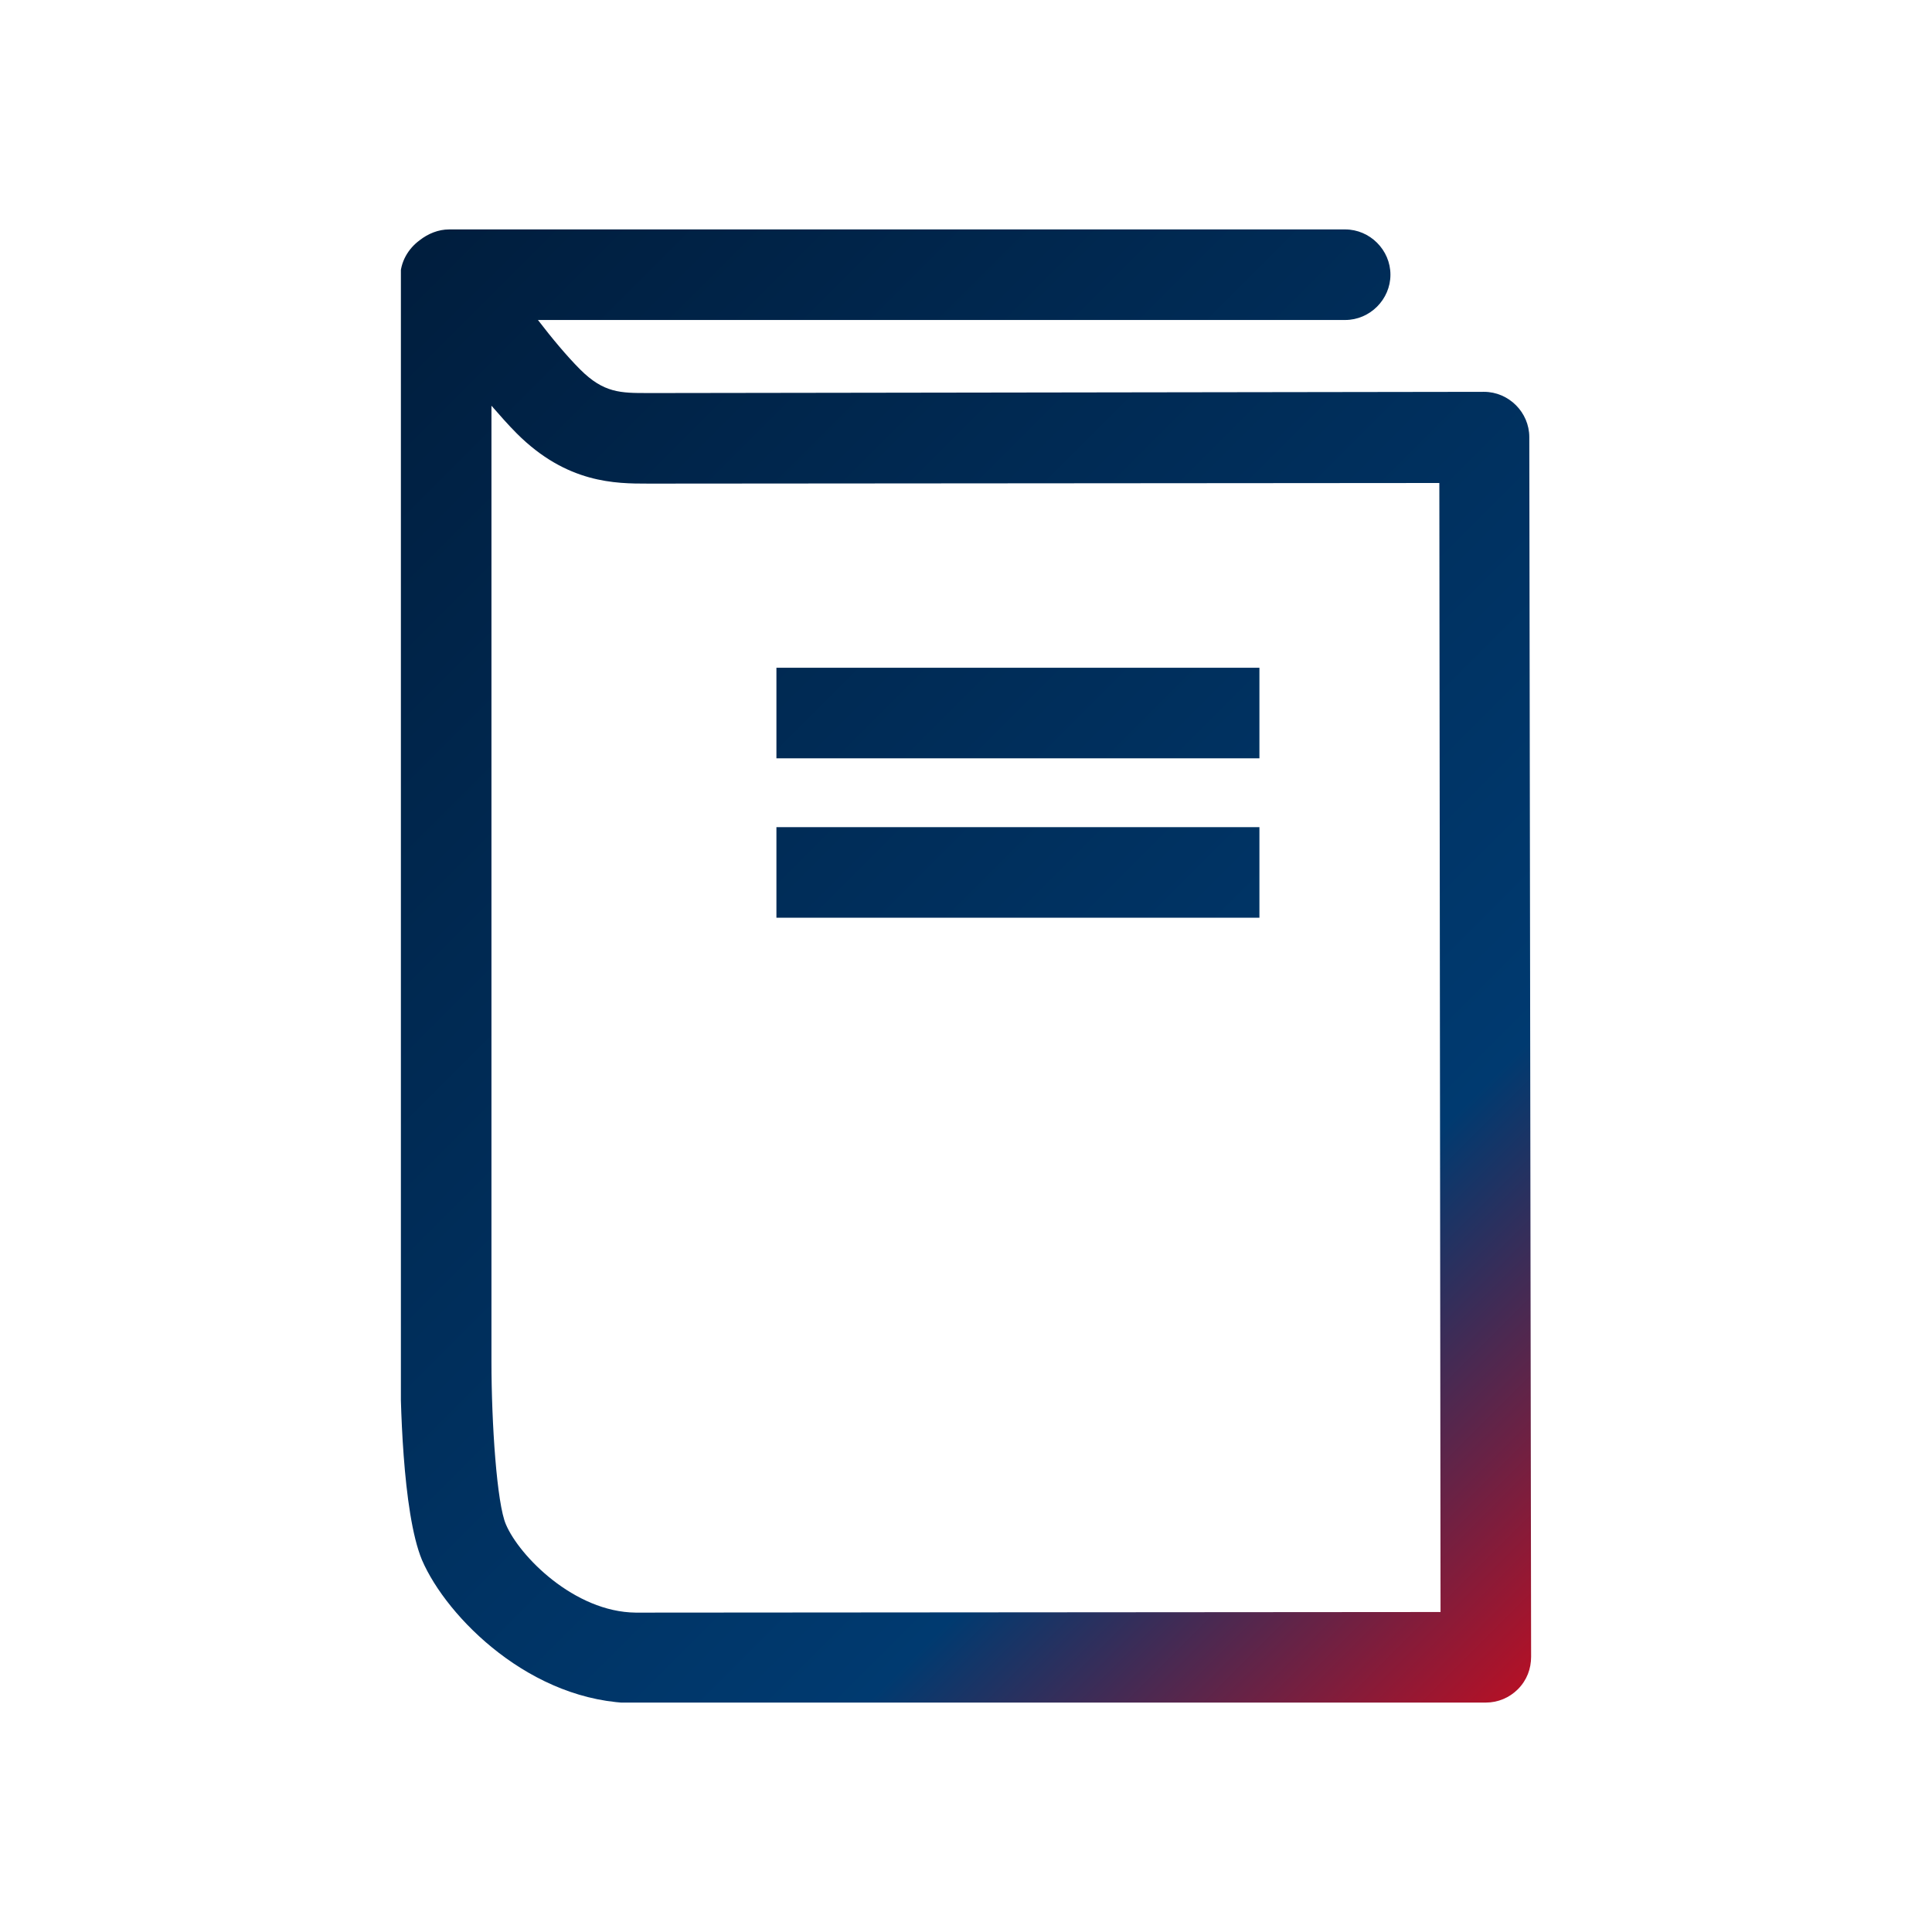
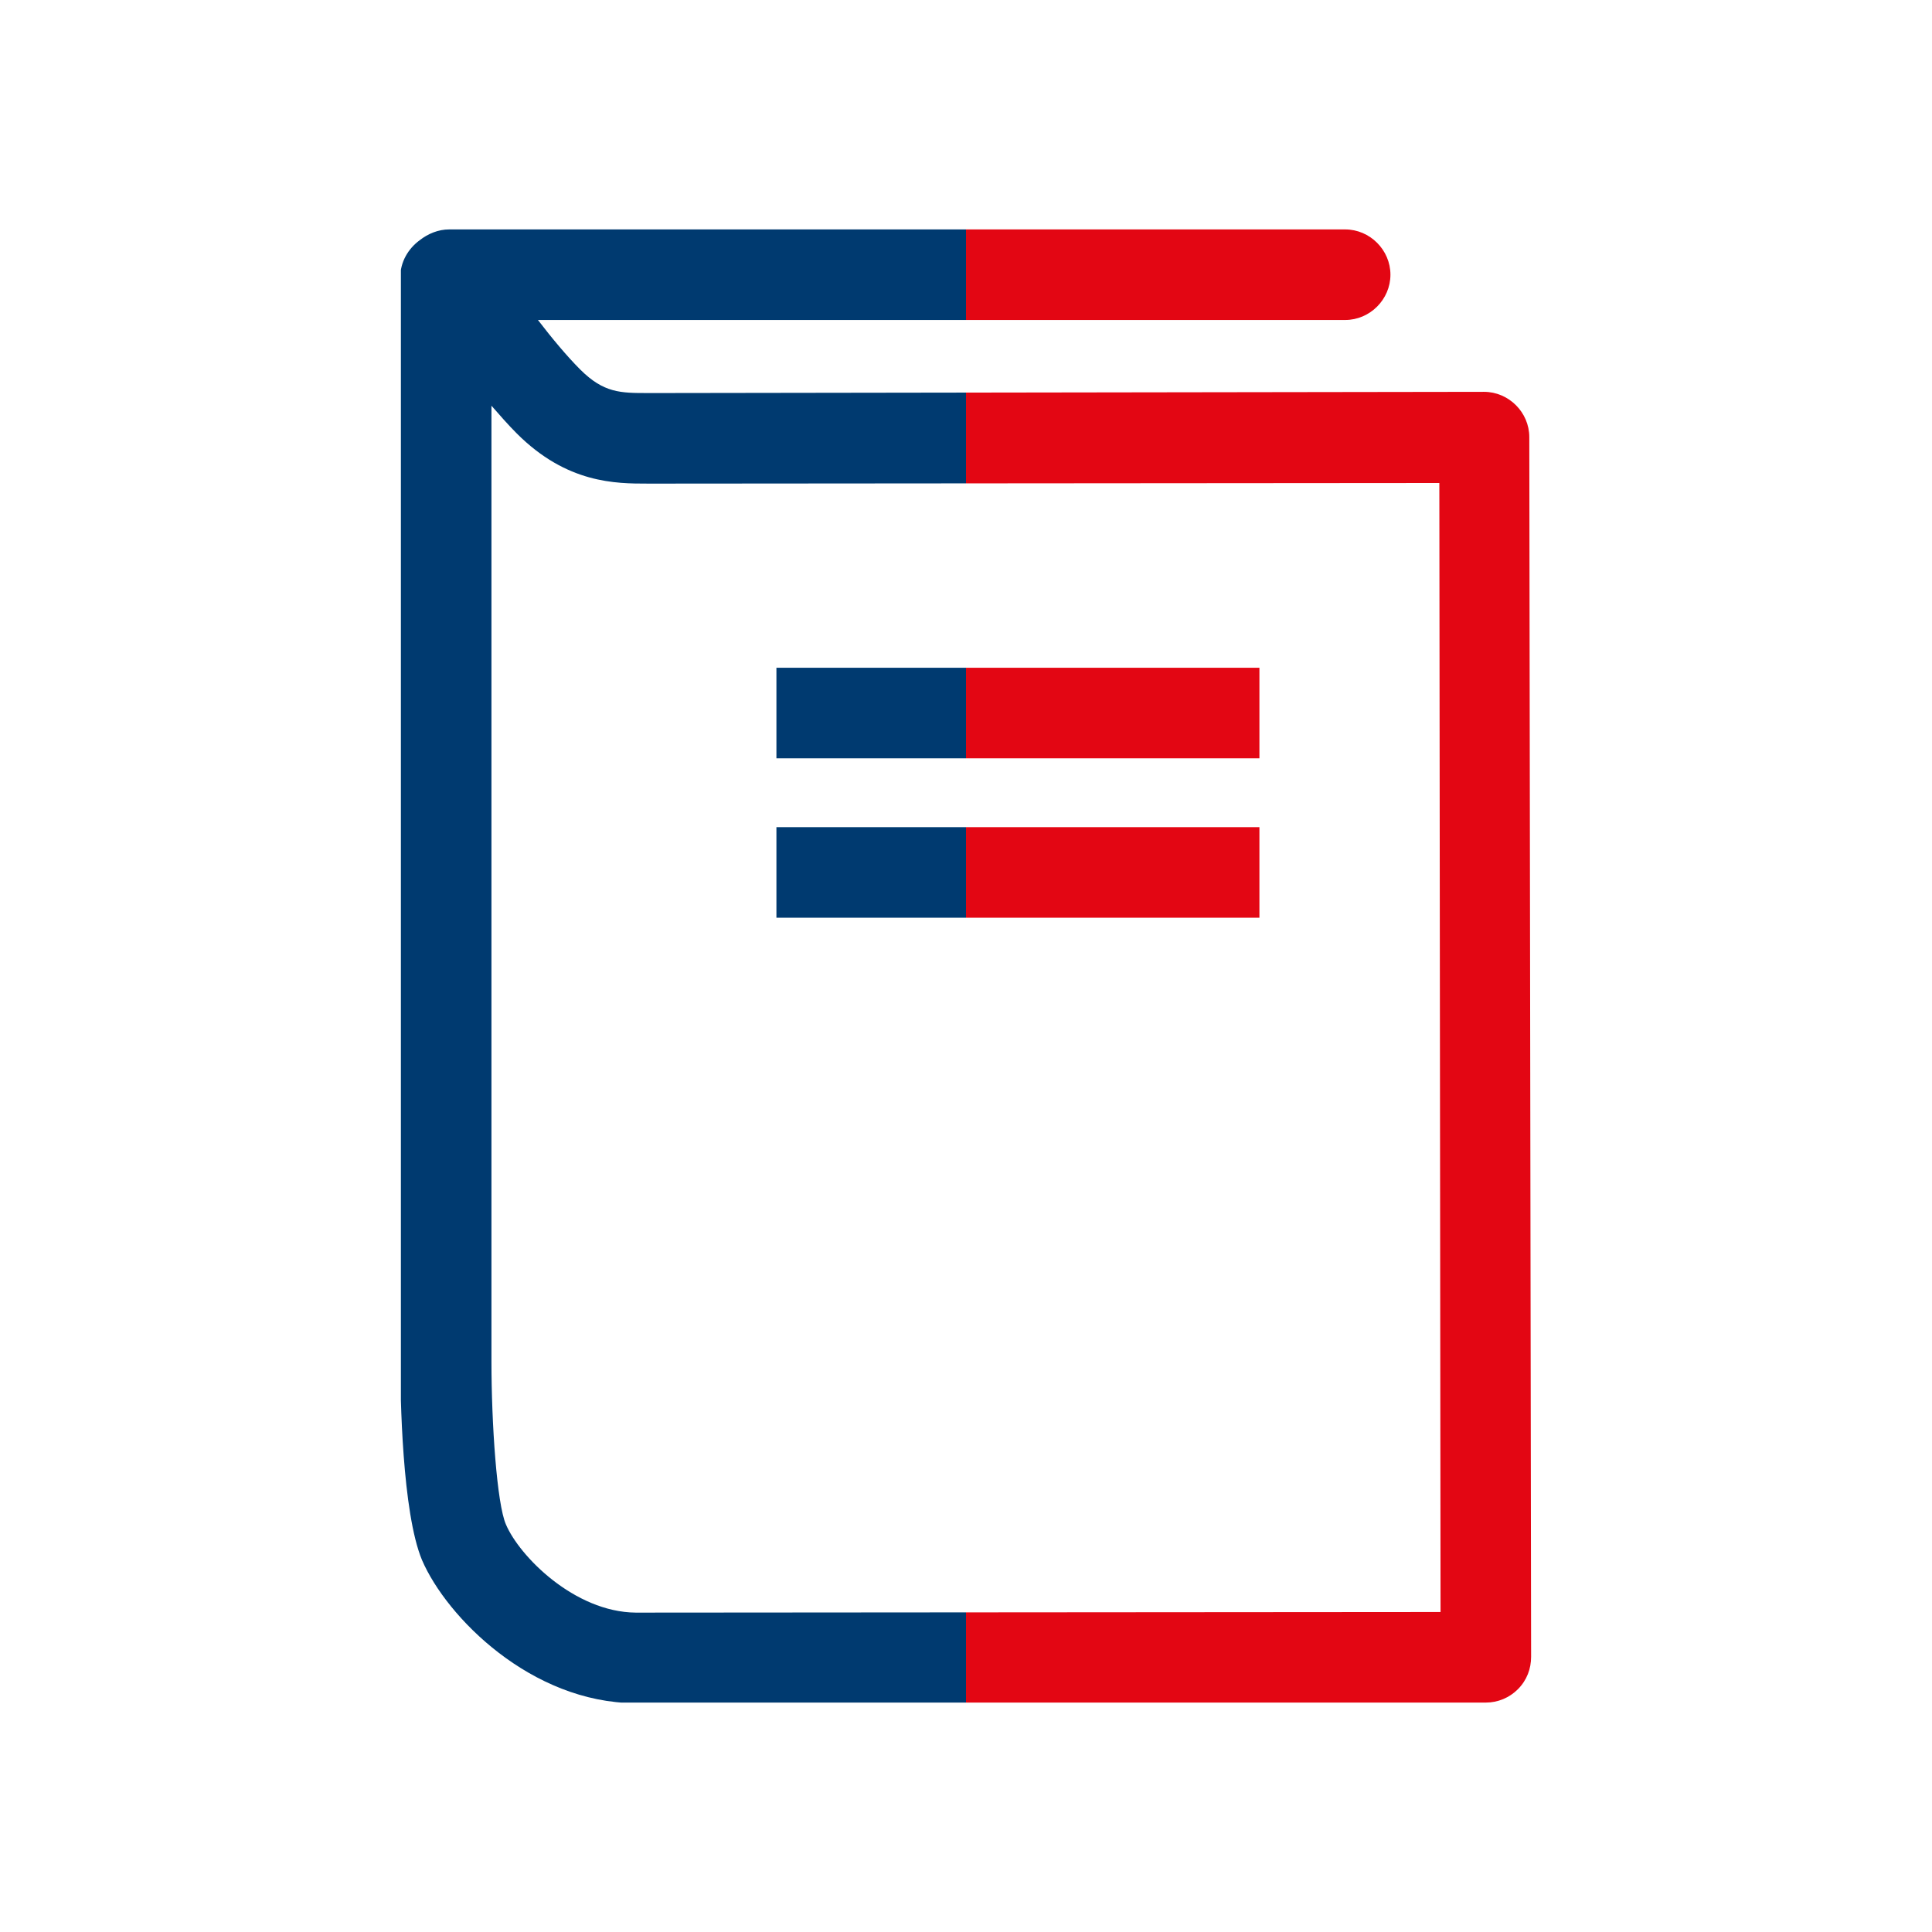
<svg xmlns="http://www.w3.org/2000/svg" xmlns:xlink="http://www.w3.org/1999/xlink" version="1.1" id="Layer_1" x="0px" y="0px" viewBox="0 0 320 320" style="enable-background:new 0 0 320 320;" xml:space="preserve">
  <defs>
-     <linearGradient id="efm-icon-gradient" x1="40" y1="40" x2="280" y2="280" gradientUnits="userSpaceOnUse">
-       <stop offset="0" stop-color="#001b39" />
-       <stop offset="0.72" stop-color="#003a70" />
+     <linearGradient id="efm-icon-gradient" x1="0" y1="0" x2="320" y2="0" gradientUnits="userSpaceOnUse">
+       <stop offset="0" stop-color="#003a70" />
+       <stop offset="0.5" stop-color="#003a70" />
+       <stop offset="0.5" stop-color="#e30613" />
      <stop offset="1" stop-color="#e30613" />
    </linearGradient>
  </defs>
  <style type="text/css">
	.st0{clip-path:url(#SVGID_00000132063518505207094630000012053830086143778216_);fill:url(#efm-icon-gradient);}
	.st1{fill:none;}
</style>
  <g>
    <g>
      <defs>
        <rect id="SVGID_1_" x="66.4" y="37.9" width="187.3" height="244.1" />
      </defs>
      <clipPath id="SVGID_00000046310500995140569360000002523261577281405315_">
        <use xlink:href="#SVGID_1_" style="overflow:visible;" />
      </clipPath>
      <path style="clip-path:url(#SVGID_00000046310500995140569360000002523261577281405315_);fill:url(#efm-icon-gradient);" d="M208.6,137h-80v15h80    V137z M208.6,110.6h-80v15h80V110.6z M238.6,267l-133.3,0.1c-10.2-0.1-19.3-9.4-21.5-14.6c-1.5-3.4-2.4-16.7-2.4-27V67.2    c1.4,1.6,2.8,3.2,4.2,4.6c8.3,8.3,16.4,8.3,21.7,8.3c0.7,0,1.3,0,2,0c0.1,0,0.1,0,0.2,0L238.4,80L238.6,267z M253.6,274.4    l-0.3-202c0-4.1-3.4-7.5-7.5-7.5l0,0l-136.3,0.2c-0.7,0-1.5,0-2.2,0c-4.5,0-7.3,0-11.2-3.9c-2.2-2.2-4.7-5.2-7-8.2h133.7    c4.1,0,7.5-3.4,7.5-7.5s-3.4-7.5-7.5-7.5H74.4c-1.8,0-3.5,0.7-4.9,1.8c-1.9,1.4-3.2,3.6-3.2,6.1v179.5c0,5.8,0.3,25.1,3.6,33    c4.1,9.5,18.1,23.6,35.3,23.7l140.9-0.1c2,0,3.9-0.8,5.3-2.2C252.9,278.3,253.6,276.4,253.6,274.4" />
    </g>
  </g>
  <rect class="st1" width="320" height="320" />
</svg>
